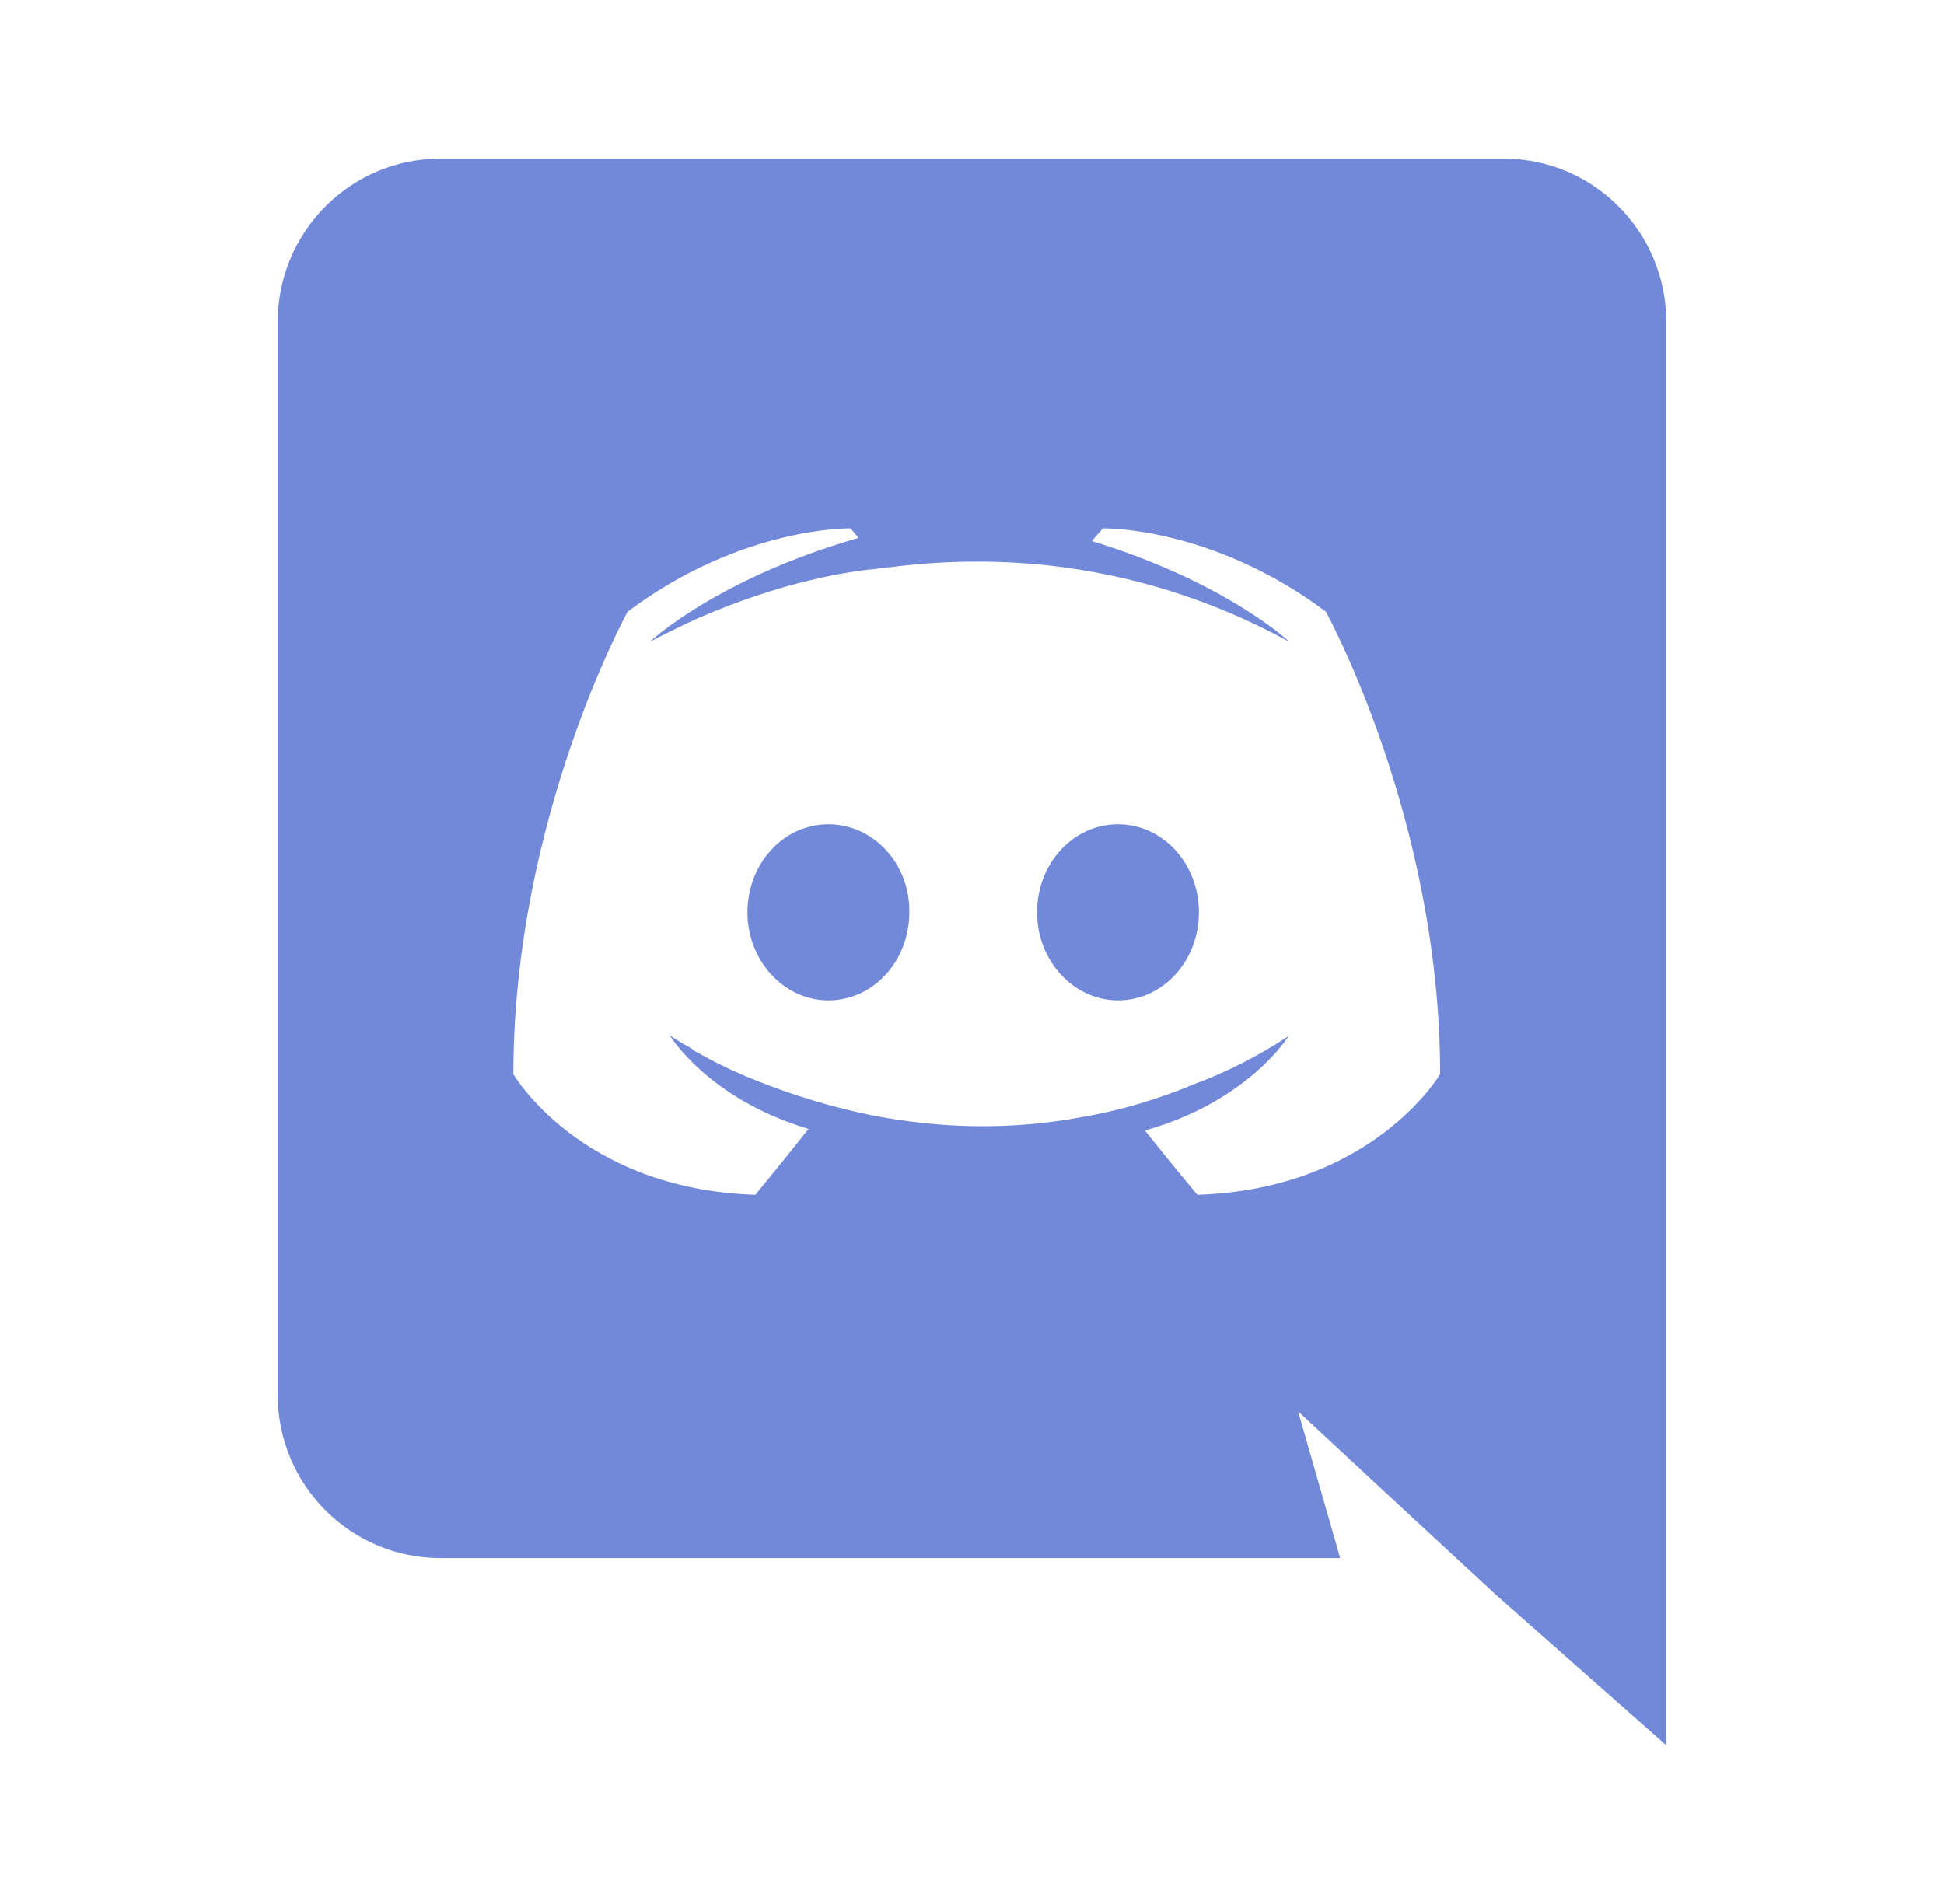
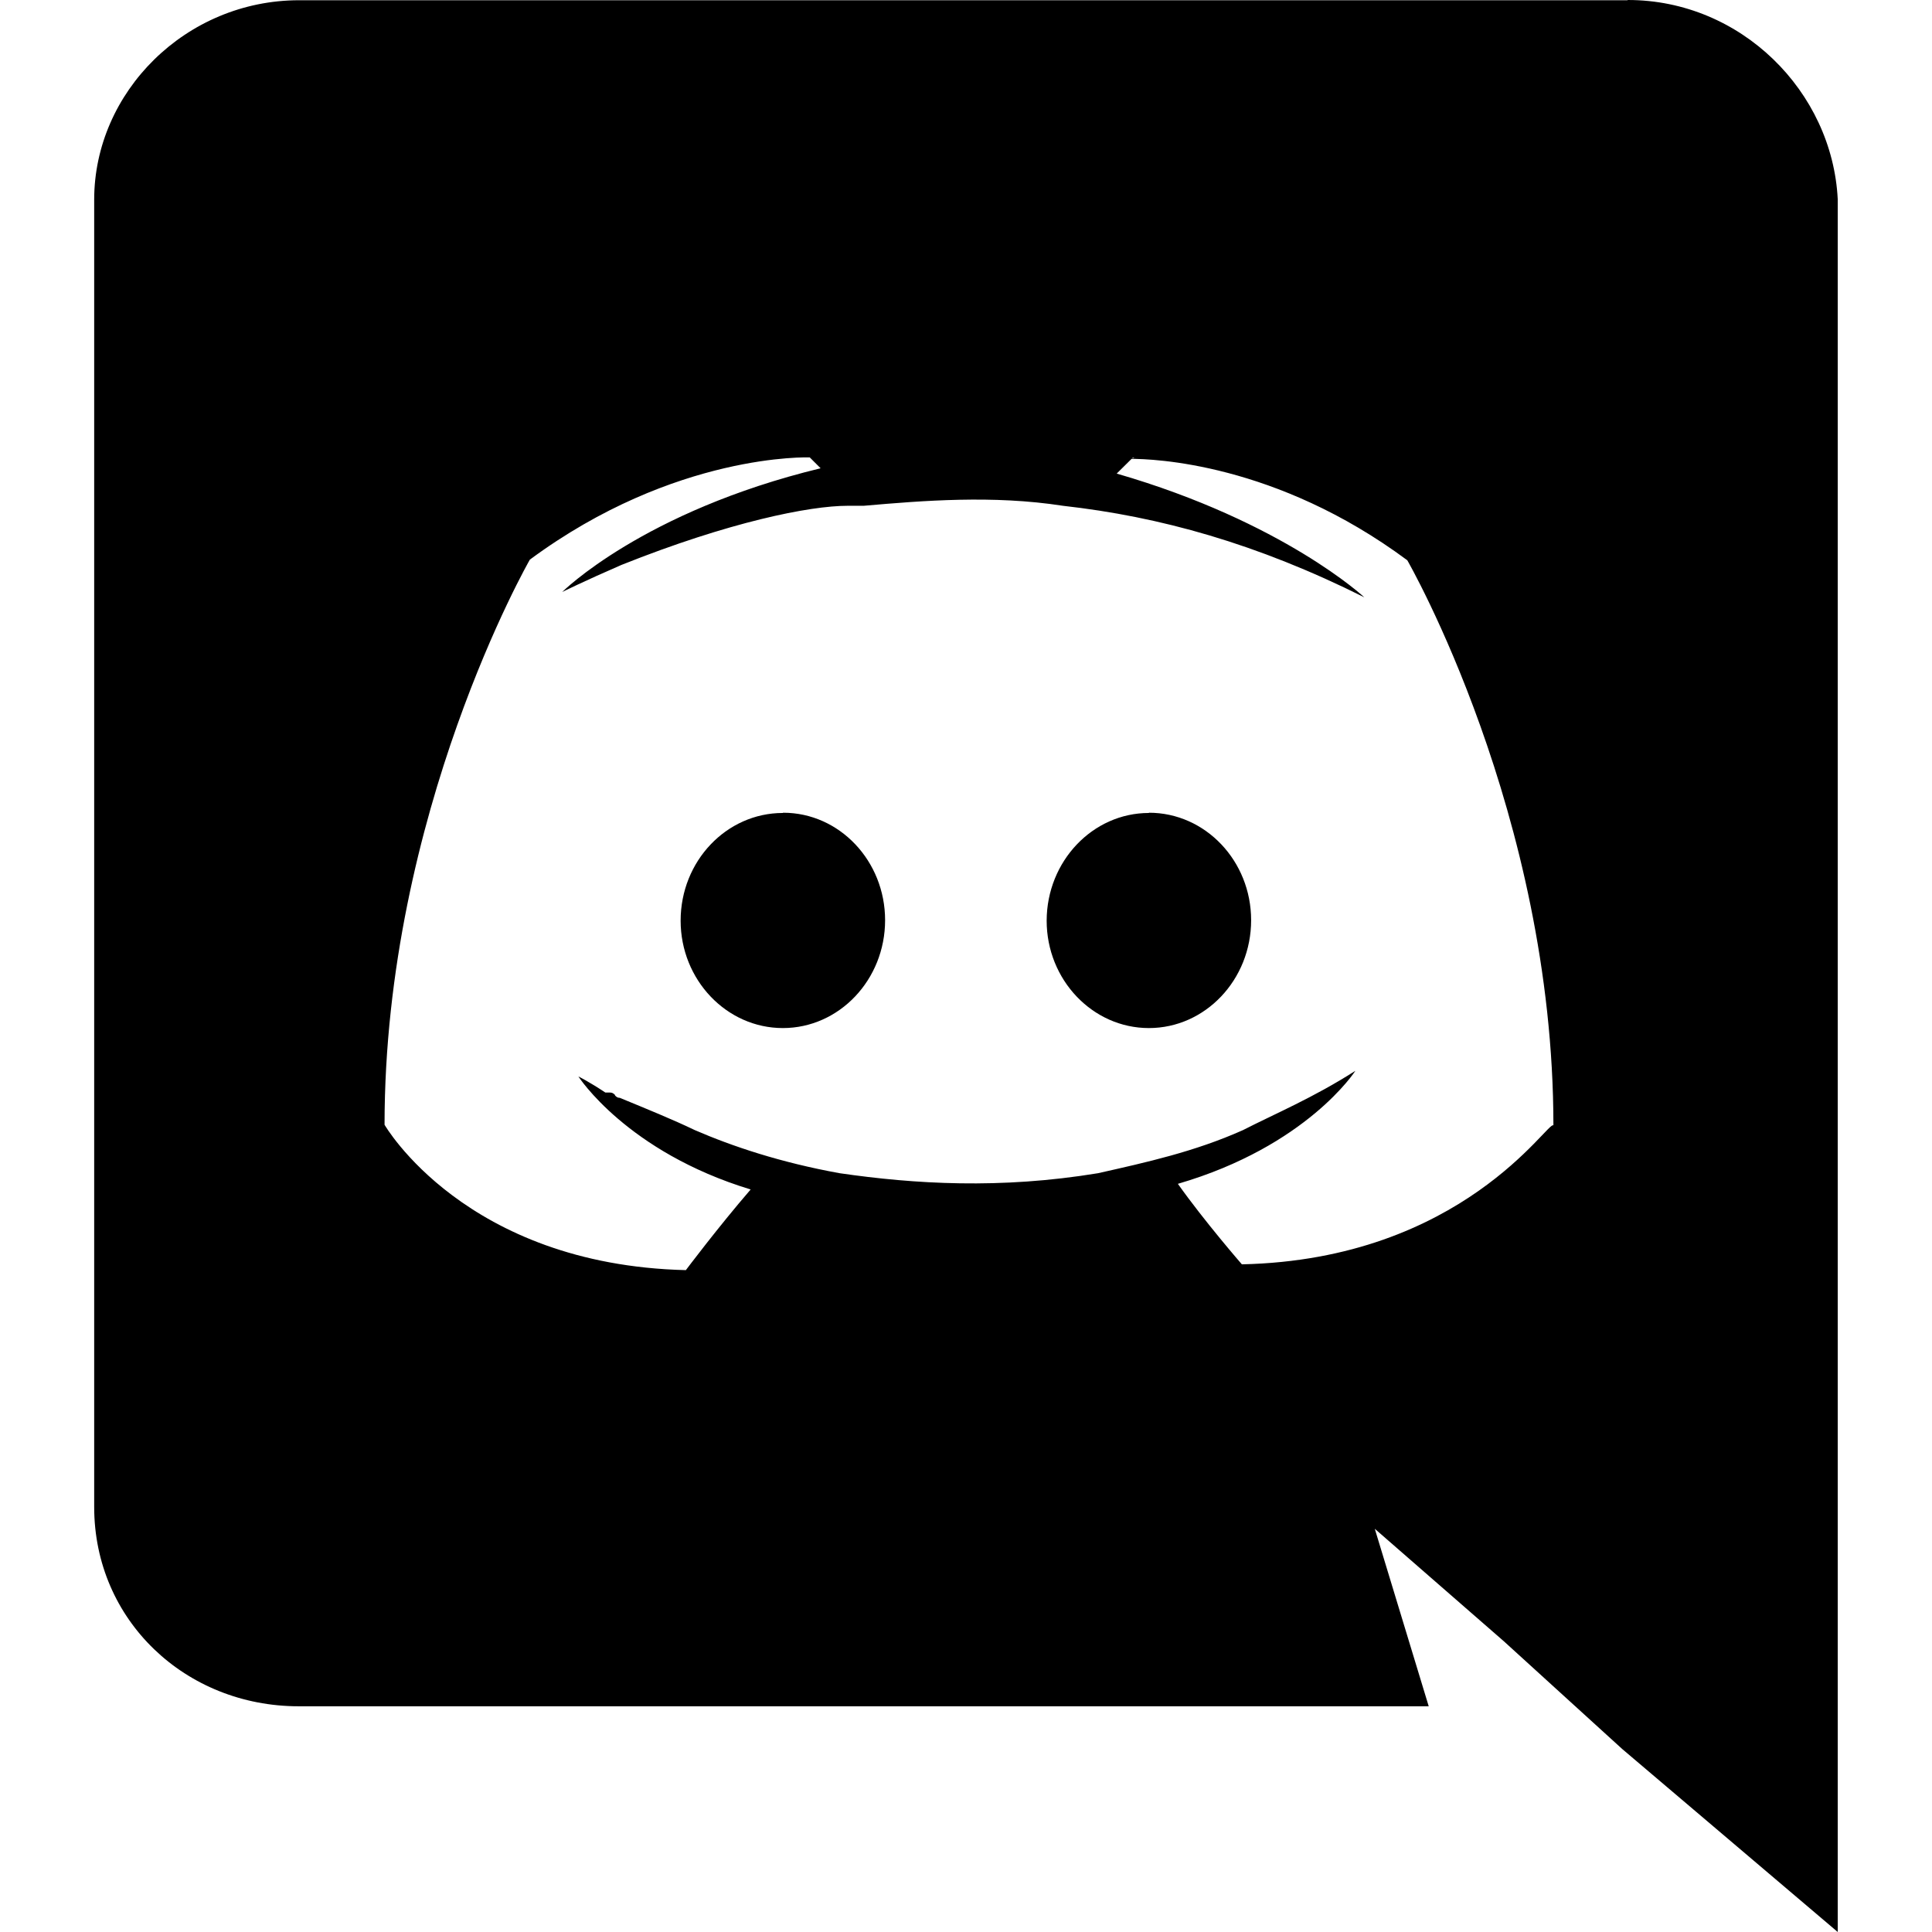
- <svg xmlns="http://www.w3.org/2000/svg" id="Layer_1" viewBox="0 0 245 240">
-   <style>.st0{fill:#7289DA;}</style>
-   <path class="st0" d="M104.4 103.9c-5.7 0-10.2 5-10.2 11.1s4.6 11.1 10.2 11.1c5.7 0 10.2-5 10.2-11.1.1-6.1-4.5-11.1-10.2-11.1zM140.9 103.9c-5.7 0-10.2 5-10.2 11.1s4.6 11.1 10.2 11.1c5.7 0 10.2-5 10.2-11.1s-4.5-11.1-10.2-11.1z" />
-   <path class="st0" d="M189.5 20h-134C44.2 20 35 29.2 35 40.6v135.2c0 11.4 9.2 20.6 20.5 20.6h113.4l-5.3-18.5 12.8 11.9 12.1 11.2 21.5 19V40.6c0-11.4-9.2-20.6-20.5-20.6zm-38.6 130.6s-3.6-4.3-6.6-8.1c13.1-3.7 18.1-11.9 18.1-11.9-4.1 2.7-8 4.6-11.5 5.9-5 2.1-9.8 3.5-14.5 4.3-9.6 1.8-18.4 1.3-25.9-.1-5.7-1.1-10.6-2.7-14.7-4.3-2.3-.9-4.8-2-7.3-3.4-.3-.2-.6-.3-.9-.5-.2-.1-.3-.2-.4-.3-1.8-1-2.8-1.7-2.8-1.7s4.8 8 17.5 11.8c-3 3.8-6.7 8.3-6.7 8.3-22.1-.7-30.5-15.2-30.5-15.2 0-32.2 14.4-58.3 14.4-58.3 14.4-10.8 28.1-10.5 28.1-10.5l1 1.2c-18 5.2-26.3 13.1-26.3 13.1s2.2-1.2 5.9-2.9c10.7-4.7 19.2-6 22.7-6.3.6-.1 1.1-.2 1.7-.2 6.1-.8 13-1 20.2-.2 9.5 1.1 19.7 3.9 30.1 9.6 0 0-7.9-7.5-24.9-12.7l1.4-1.6s13.7-.3 28.1 10.5c0 0 14.4 26.1 14.4 58.3 0 0-8.5 14.5-30.6 15.2z" />
+ <svg xmlns="http://www.w3.org/2000/svg" role="img" viewBox="0 0 24 24">
+   <path d="M20.222 0c1.406 0 2.54 1.137 2.607 2.475V24l-2.677-2.273-1.47-1.338-1.604-1.398.67 2.205H3.71c-1.402 0-2.54-1.065-2.54-2.476V2.48C1.17 1.142 2.31.003 3.715.003h16.5L20.222 0zm-6.118 5.683h-.03l-.202.2c2.073.6 3.076 1.537 3.076 1.537-1.336-.668-2.54-1.002-3.744-1.137-.87-.135-1.74-.064-2.475 0h-.2c-.47 0-1.47.2-2.81.735-.467.203-.735.336-.735.336s1.002-1.002 3.21-1.537l-.135-.135s-1.672-.064-3.477 1.27c0 0-1.805 3.144-1.805 7.02 0 0 1 1.74 3.743 1.806 0 0 .4-.533.805-1.002-1.54-.468-2.14-1.404-2.14-1.404s.134.066.335.2h.06c.03 0 .044.015.06.03v.006c.016.016.03.03.06.03.33.136.66.27.93.4.466.202 1.065.403 1.8.536.93.135 1.996.2 3.21 0 .6-.135 1.2-.267 1.8-.535.39-.2.87-.4 1.397-.737 0 0-.6.936-2.205 1.404.33.466.795 1 .795 1 2.744-.06 3.81-1.8 3.87-1.726 0-3.87-1.815-7.02-1.815-7.02-1.635-1.214-3.165-1.26-3.435-1.26l.056-.02zm.168 4.413c.703 0 1.27.6 1.27 1.335 0 .74-.57 1.34-1.27 1.34-.7 0-1.27-.6-1.27-1.334.002-.74.573-1.338 1.27-1.338zm-4.543 0c.7 0 1.266.6 1.266 1.335 0 .74-.57 1.34-1.27 1.34-.7 0-1.27-.6-1.27-1.334 0-.74.57-1.338 1.27-1.338z" />
</svg>
